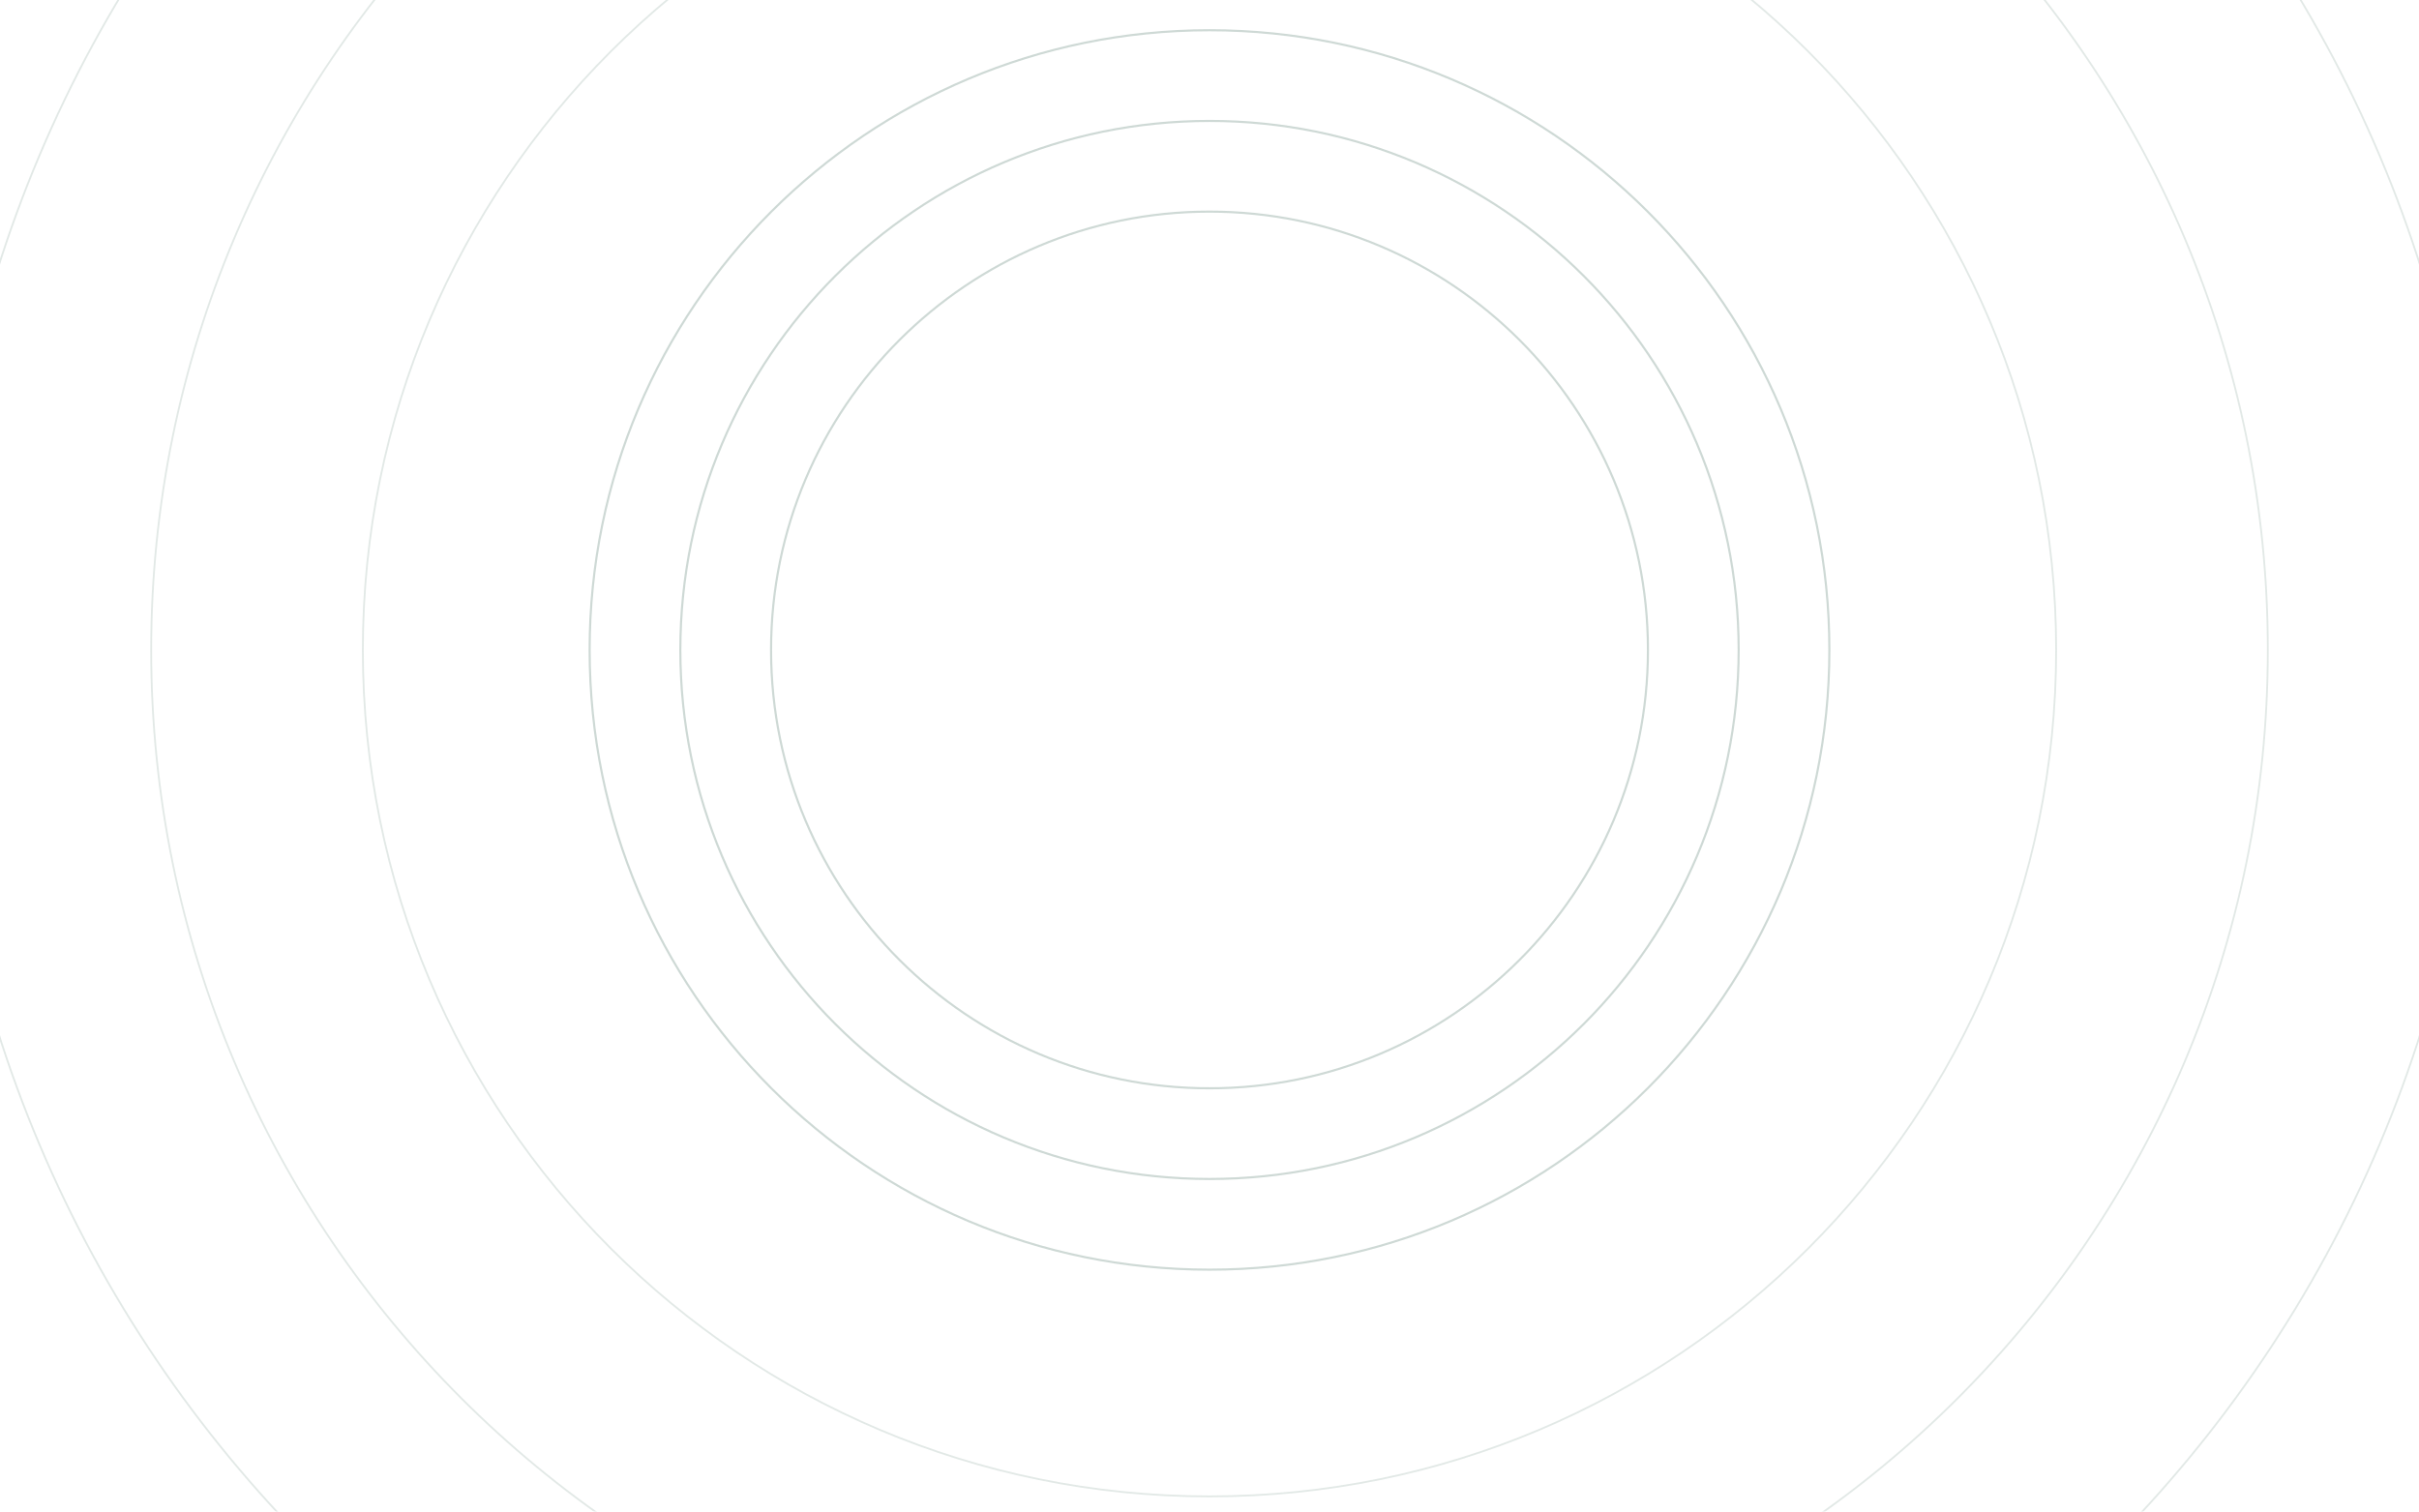
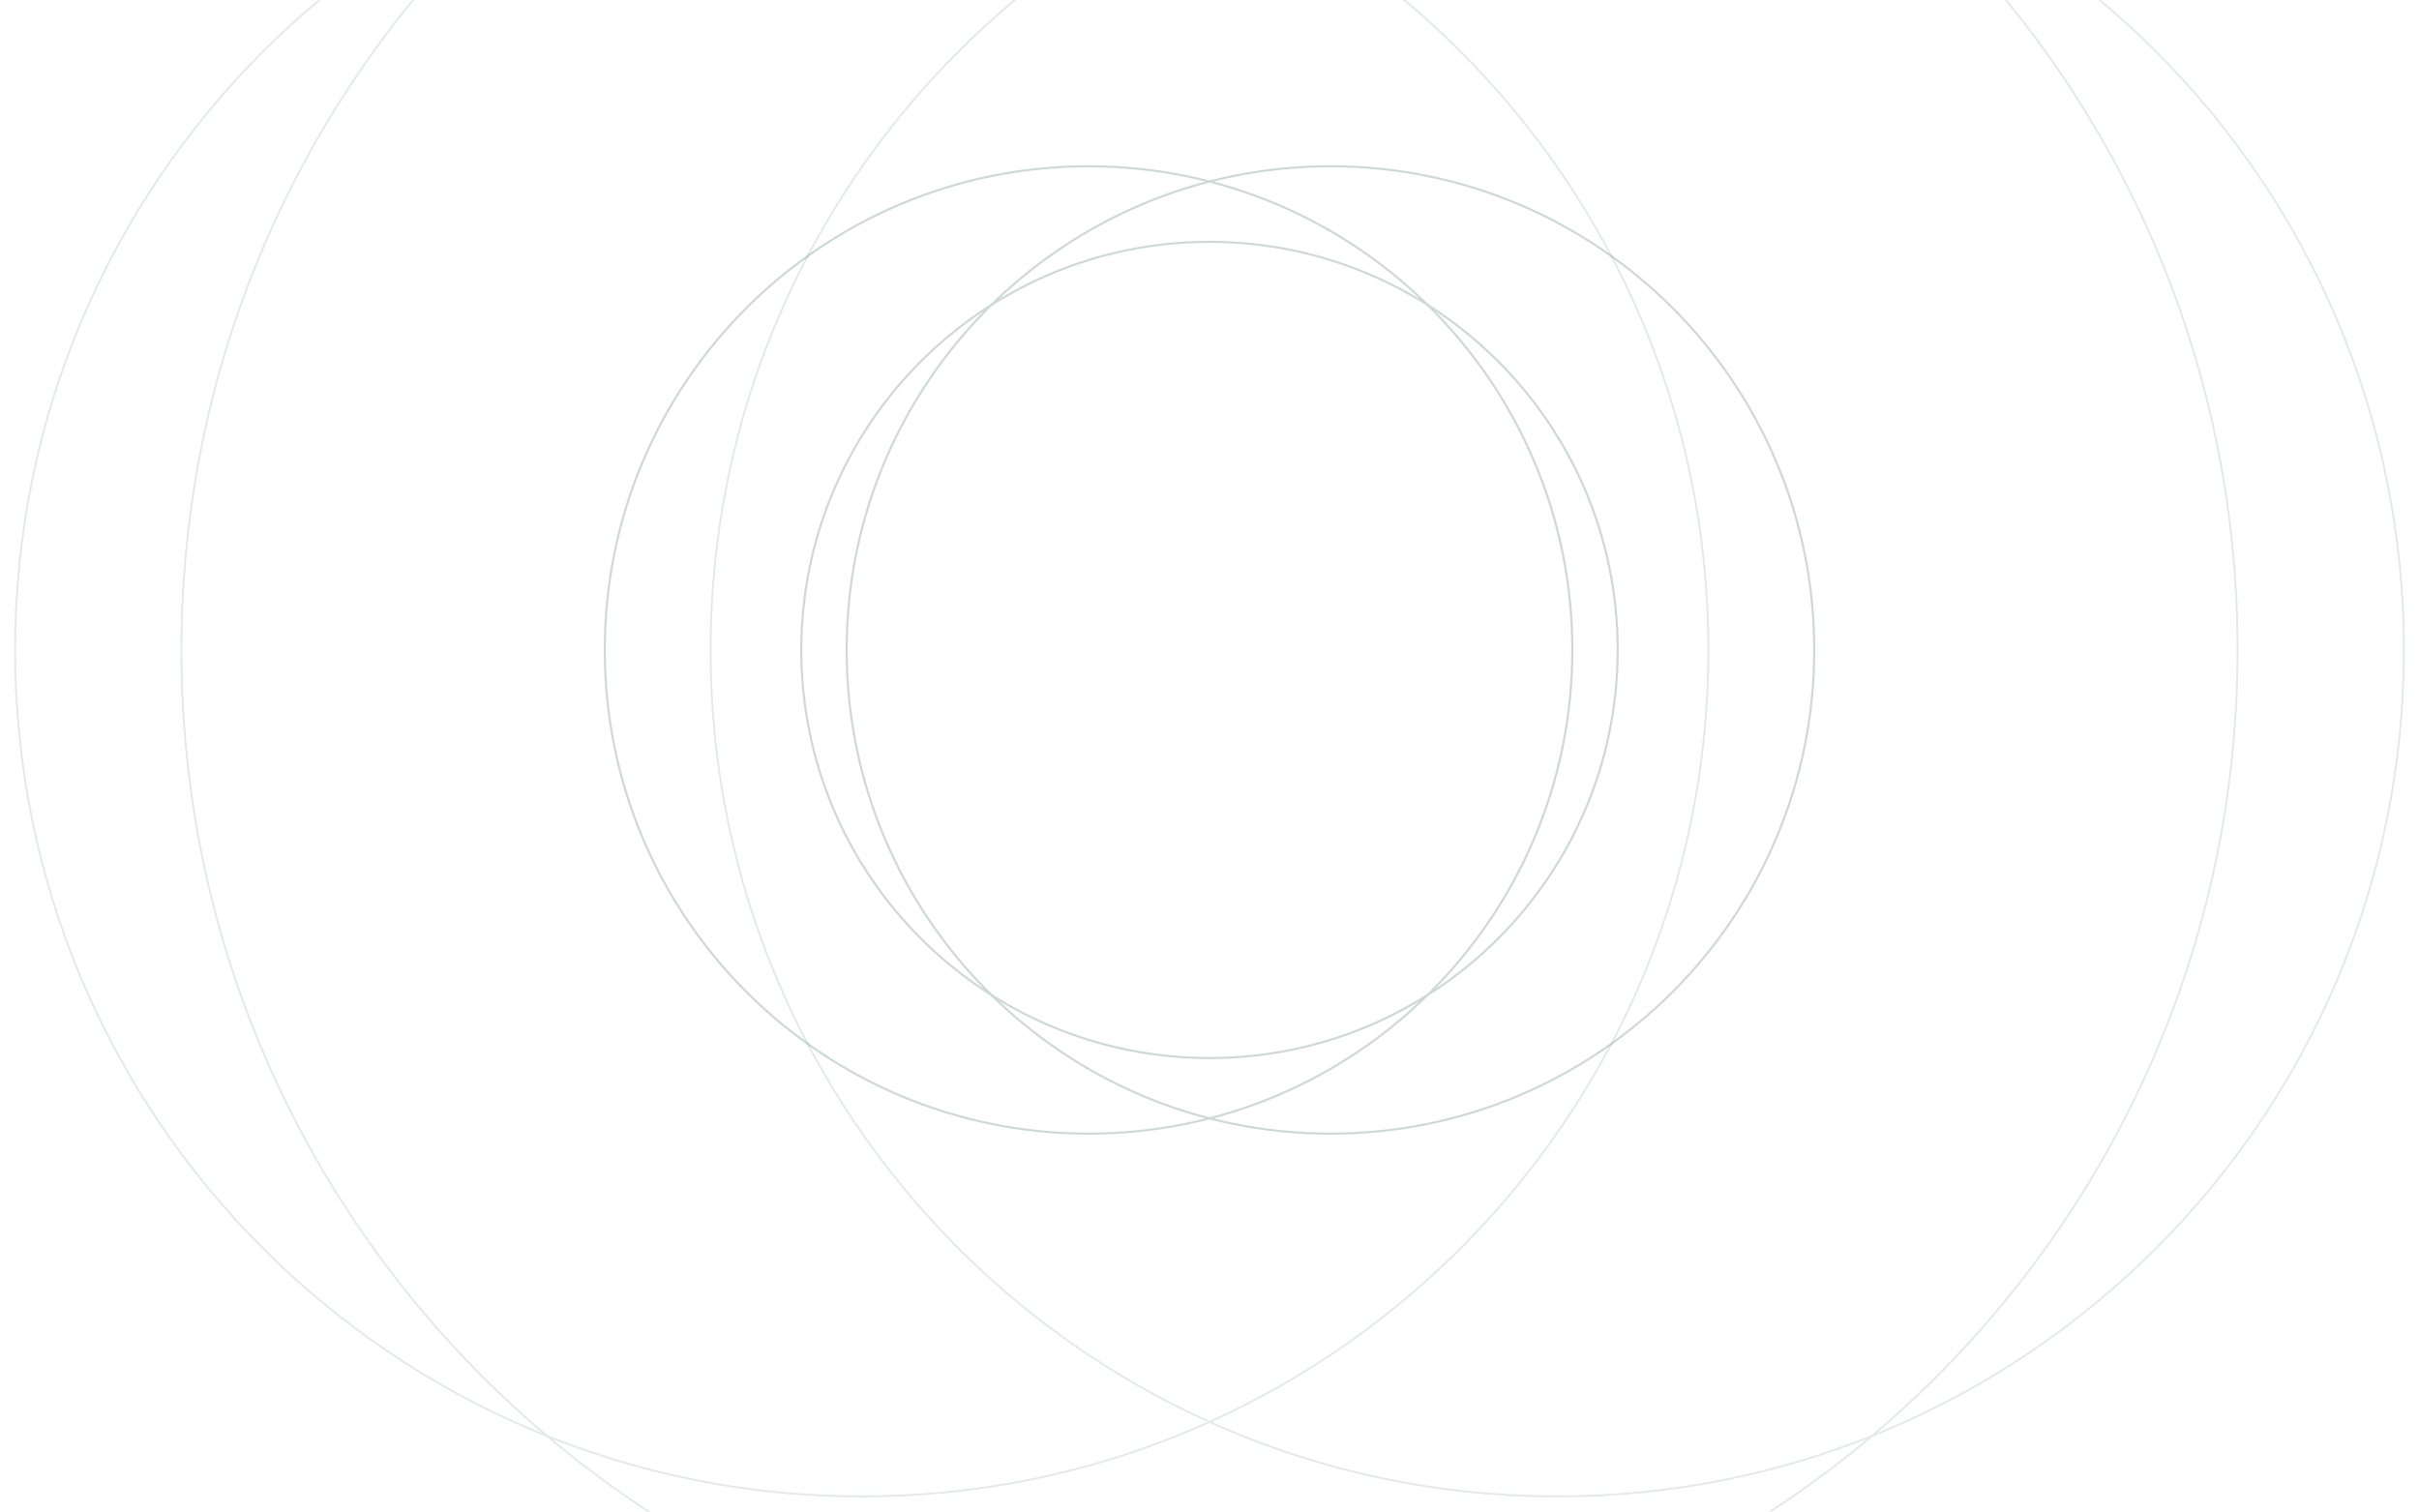
<svg xmlns="http://www.w3.org/2000/svg" viewBox="0 0 1600 1000" preserveAspectRatio="xMidYMid slice">
  <g fill="none" stroke="#6e8f84" stroke-linecap="round">
    <g stroke-width="1.4" opacity="0.34">
-       <circle cx="800" cy="430" r="290" />
-       <circle cx="800" cy="430" r="350" />
-       <circle cx="800" cy="430" r="410" />
+       <circle cx="720" cy="430" r="320" />
+       <circle cx="880" cy="430" r="320" />
+       <circle cx="800" cy="430" r="270" />
    </g>
    <g stroke-width="1.2" opacity="0.2">
-       <circle cx="800" cy="430" r="560" />
-       <circle cx="800" cy="430" r="700" />
-       <circle cx="800" cy="430" r="840" />
+       <circle cx="570" cy="430" r="560" />
+       <circle cx="1030" cy="430" r="560" />
+       <circle cx="800" cy="430" r="680" />
    </g>
  </g>
</svg>
